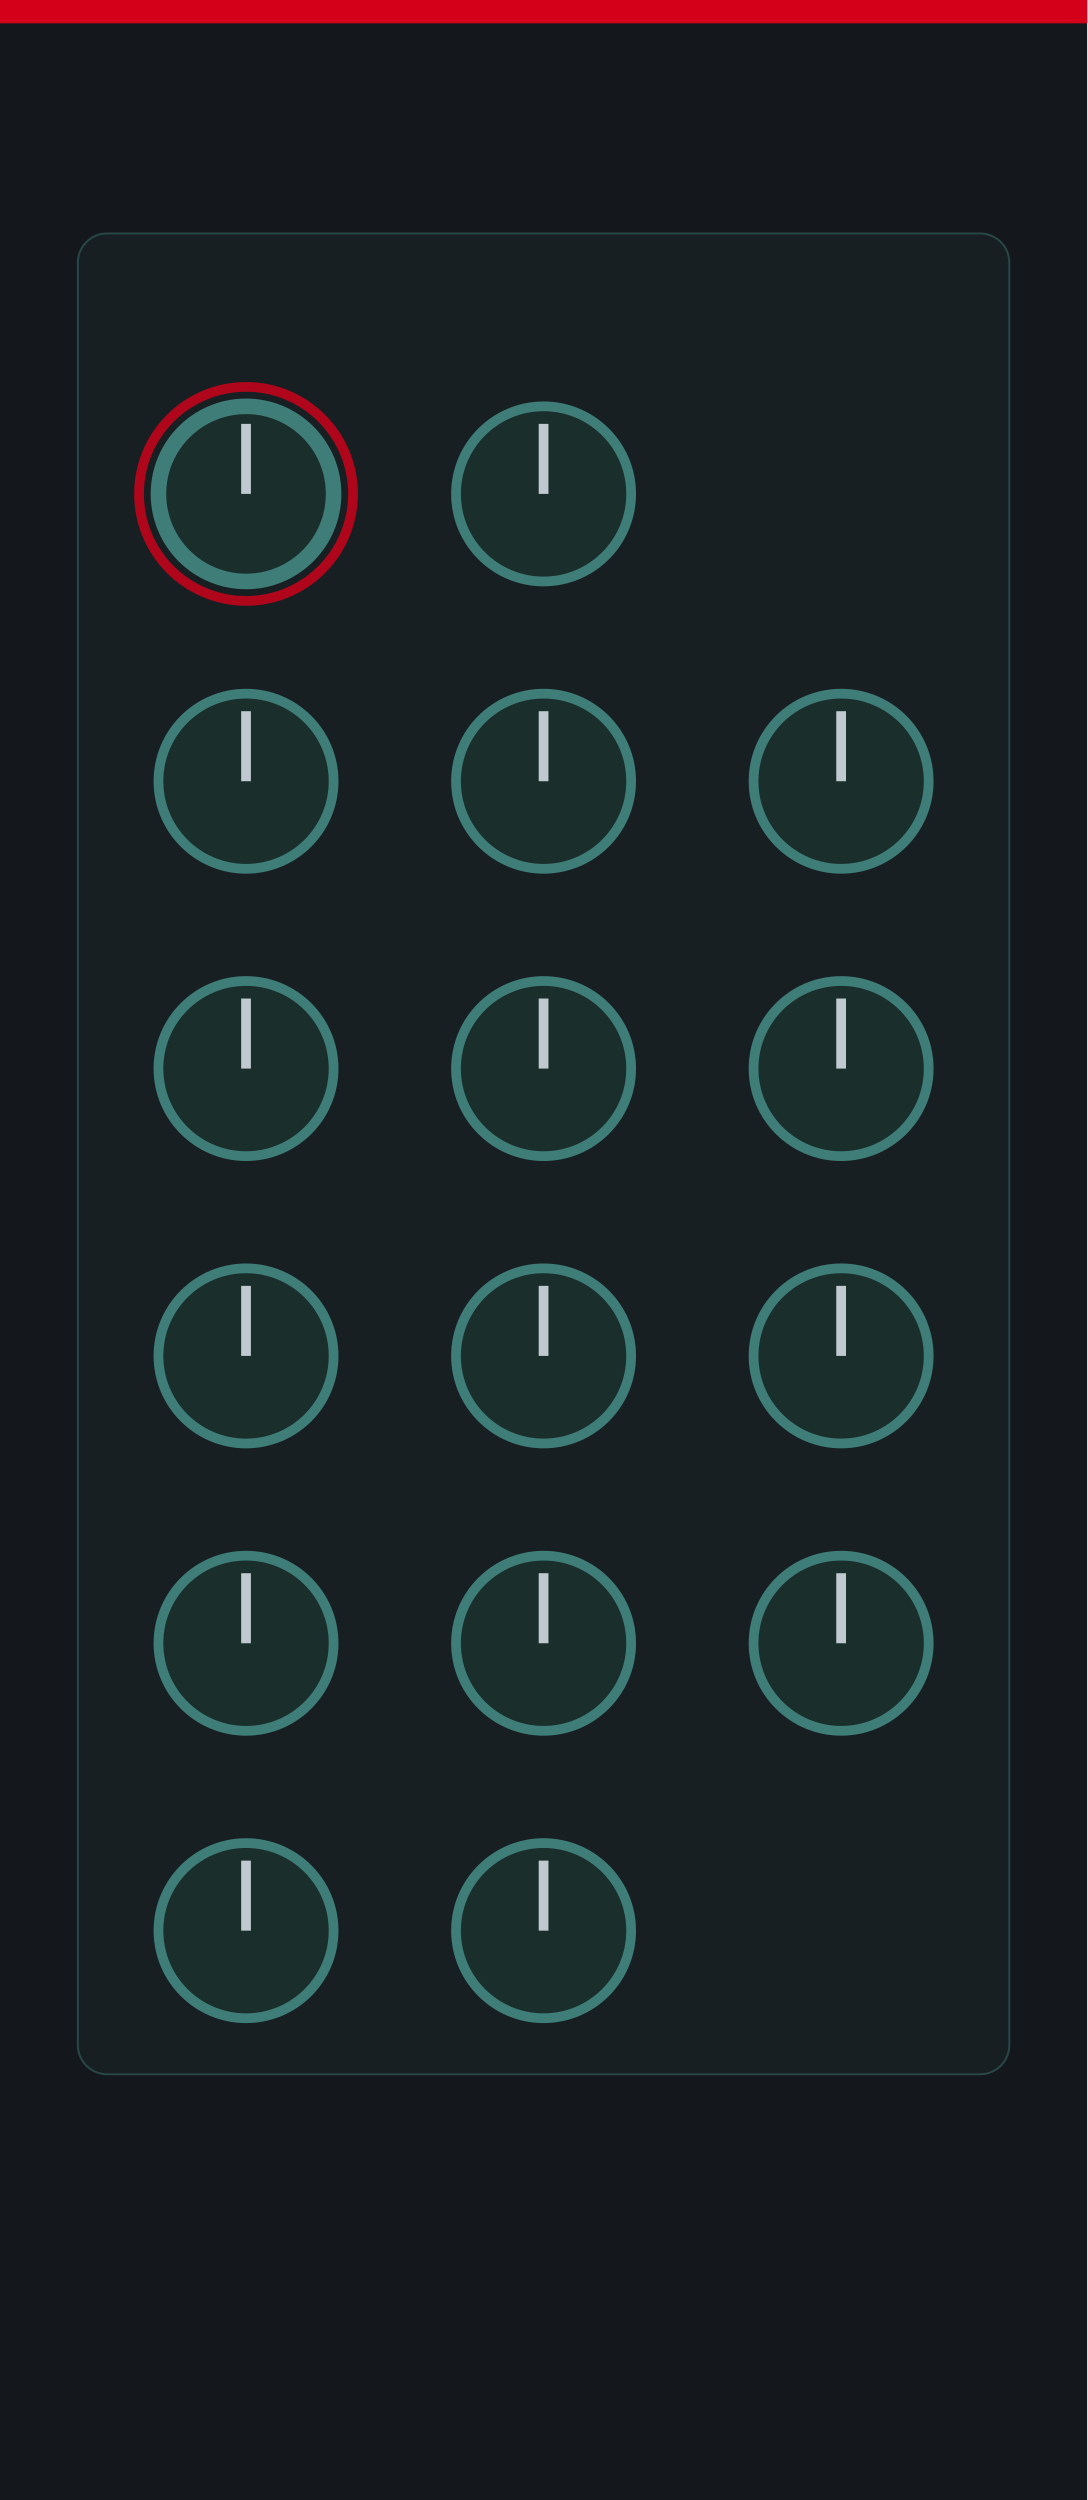
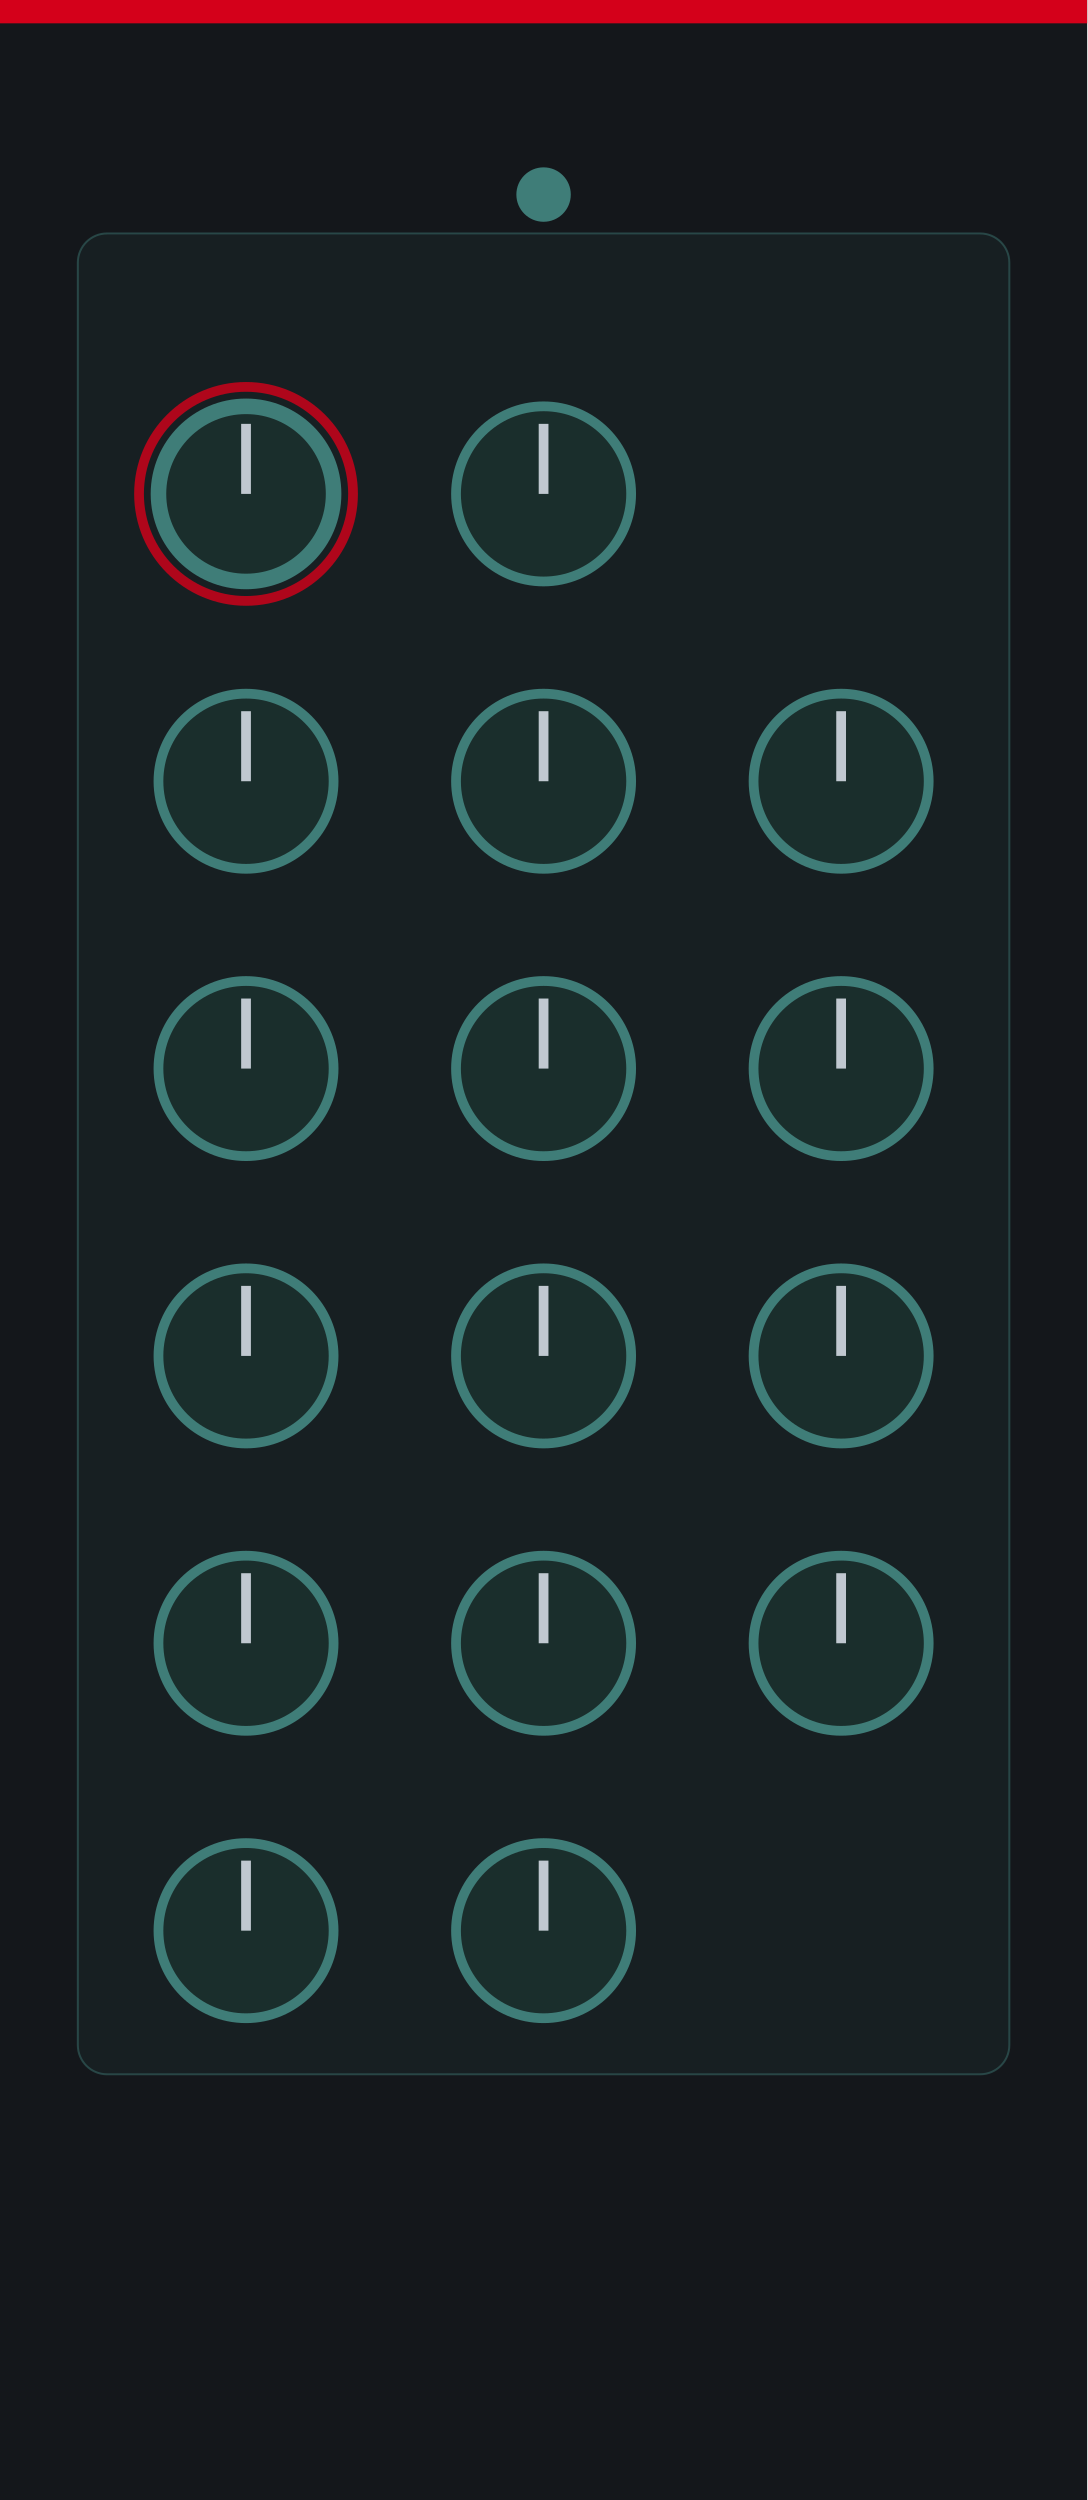
<svg xmlns="http://www.w3.org/2000/svg" width="165.0" height="379.43" viewBox="0 0 165.0 379.43">
  <rect width="165.0" height="379.43" fill="#14171b" />
  <rect x="0" y="0" width="165.0" height="3.54" fill="#d4001a" />
  <rect x="11.81" y="35.43" width="141.38" height="279.39" rx="4.43" fill="#3f7d78" fill-opacity="0.08" stroke="#3f7d78" stroke-width="0.3" stroke-opacity="0.45" />
+   <circle cx="82.5" cy="29.53" r="4.13" fill="#3f7d78" />
  <circle cx="37.34" cy="74.96" r="13.29" fill="#1a2e2c" stroke="#3f7d78" stroke-width="2.36" />
  <line x1="37.34" y1="74.96" x2="37.34" y2="64.33" stroke="#c0c8d0" stroke-width="1.48" />
  <circle cx="37.34" cy="74.96" r="16.24" fill="none" stroke="#d4001a" stroke-width="1.48" stroke-opacity="0.8" />
  <circle id="param_rest_0" cx="37.34" cy="74.96" r="0.5" fill="none" stroke="none" />
  <circle cx="37.34" cy="118.57" r="13.29" fill="#1a2e2c" stroke="#3f7d78" stroke-width="1.48" />
  <line x1="37.34" y1="118.57" x2="37.34" y2="107.94" stroke="#c0c8d0" stroke-width="1.48" />
  <circle id="param_rest_1" cx="37.34" cy="118.57" r="0.5" fill="none" stroke="none" />
  <circle cx="37.34" cy="162.18" r="13.29" fill="#1a2e2c" stroke="#3f7d78" stroke-width="1.48" />
  <line x1="37.34" y1="162.18" x2="37.34" y2="151.55" stroke="#c0c8d0" stroke-width="1.48" />
  <circle id="param_rest_2" cx="37.34" cy="162.18" r="0.5" fill="none" stroke="none" />
  <circle cx="37.34" cy="205.79" r="13.29" fill="#1a2e2c" stroke="#3f7d78" stroke-width="1.48" />
  <line x1="37.34" y1="205.79" x2="37.34" y2="195.16" stroke="#c0c8d0" stroke-width="1.48" />
  <circle id="param_rest_3" cx="37.34" cy="205.79" r="0.5" fill="none" stroke="none" />
  <circle cx="37.34" cy="249.4" r="13.29" fill="#1a2e2c" stroke="#3f7d78" stroke-width="1.48" />
  <line x1="37.34" y1="249.4" x2="37.34" y2="238.77" stroke="#c0c8d0" stroke-width="1.48" />
  <circle id="param_rest_4" cx="37.34" cy="249.4" r="0.5" fill="none" stroke="none" />
  <circle cx="37.34" cy="293.02" r="13.29" fill="#1a2e2c" stroke="#3f7d78" stroke-width="1.48" />
  <line x1="37.34" y1="293.02" x2="37.34" y2="282.39" stroke="#c0c8d0" stroke-width="1.48" />
  <circle id="param_rest_5" cx="37.34" cy="293.02" r="0.5" fill="none" stroke="none" />
  <circle cx="82.5" cy="74.96" r="13.29" fill="#1a2e2c" stroke="#3f7d78" stroke-width="1.48" />
  <line x1="82.5" y1="74.96" x2="82.5" y2="64.33" stroke="#c0c8d0" stroke-width="1.48" />
  <circle id="param_rest_6" cx="82.5" cy="74.96" r="0.5" fill="none" stroke="none" />
  <circle cx="82.5" cy="118.57" r="13.29" fill="#1a2e2c" stroke="#3f7d78" stroke-width="1.48" />
  <line x1="82.5" y1="118.57" x2="82.5" y2="107.94" stroke="#c0c8d0" stroke-width="1.48" />
  <circle id="param_rest_7" cx="82.5" cy="118.57" r="0.5" fill="none" stroke="none" />
  <circle cx="82.5" cy="162.18" r="13.29" fill="#1a2e2c" stroke="#3f7d78" stroke-width="1.48" />
  <line x1="82.5" y1="162.18" x2="82.5" y2="151.55" stroke="#c0c8d0" stroke-width="1.48" />
  <circle id="param_rest_8" cx="82.5" cy="162.18" r="0.5" fill="none" stroke="none" />
  <circle cx="82.5" cy="205.79" r="13.29" fill="#1a2e2c" stroke="#3f7d78" stroke-width="1.48" />
  <line x1="82.5" y1="205.79" x2="82.5" y2="195.16" stroke="#c0c8d0" stroke-width="1.48" />
  <circle id="param_rest_9" cx="82.5" cy="205.79" r="0.5" fill="none" stroke="none" />
  <circle cx="82.5" cy="249.4" r="13.29" fill="#1a2e2c" stroke="#3f7d78" stroke-width="1.48" />
  <line x1="82.5" y1="249.4" x2="82.5" y2="238.77" stroke="#c0c8d0" stroke-width="1.48" />
  <circle id="param_rest_10" cx="82.5" cy="249.4" r="0.5" fill="none" stroke="none" />
  <circle cx="82.5" cy="293.02" r="13.29" fill="#1a2e2c" stroke="#3f7d78" stroke-width="1.48" />
  <line x1="82.5" y1="293.02" x2="82.5" y2="282.39" stroke="#c0c8d0" stroke-width="1.48" />
  <circle id="param_rest_11" cx="82.5" cy="293.02" r="0.5" fill="none" stroke="none" />
  <circle cx="127.66" cy="118.57" r="13.29" fill="#1a2e2c" stroke="#3f7d78" stroke-width="1.48" />
  <line x1="127.66" y1="118.57" x2="127.66" y2="107.94" stroke="#c0c8d0" stroke-width="1.48" />
  <circle id="param_rest_12" cx="127.66" cy="118.57" r="0.5" fill="none" stroke="none" />
  <circle cx="127.66" cy="162.18" r="13.29" fill="#1a2e2c" stroke="#3f7d78" stroke-width="1.48" />
  <line x1="127.66" y1="162.18" x2="127.66" y2="151.55" stroke="#c0c8d0" stroke-width="1.48" />
  <circle id="param_rest_13" cx="127.66" cy="162.18" r="0.5" fill="none" stroke="none" />
  <circle cx="127.66" cy="205.79" r="13.29" fill="#1a2e2c" stroke="#3f7d78" stroke-width="1.48" />
  <line x1="127.66" y1="205.79" x2="127.66" y2="195.16" stroke="#c0c8d0" stroke-width="1.48" />
  <circle id="param_rest_14" cx="127.66" cy="205.79" r="0.5" fill="none" stroke="none" />
  <circle cx="127.66" cy="249.4" r="13.29" fill="#1a2e2c" stroke="#3f7d78" stroke-width="1.48" />
  <line x1="127.66" y1="249.4" x2="127.66" y2="238.77" stroke="#c0c8d0" stroke-width="1.48" />
  <circle id="param_rest_15" cx="127.66" cy="249.4" r="0.5" fill="none" stroke="none" />
  <circle id="light_connect" cx="82.5" cy="355.81" r="0.5" fill="none" stroke="none" />
</svg>
